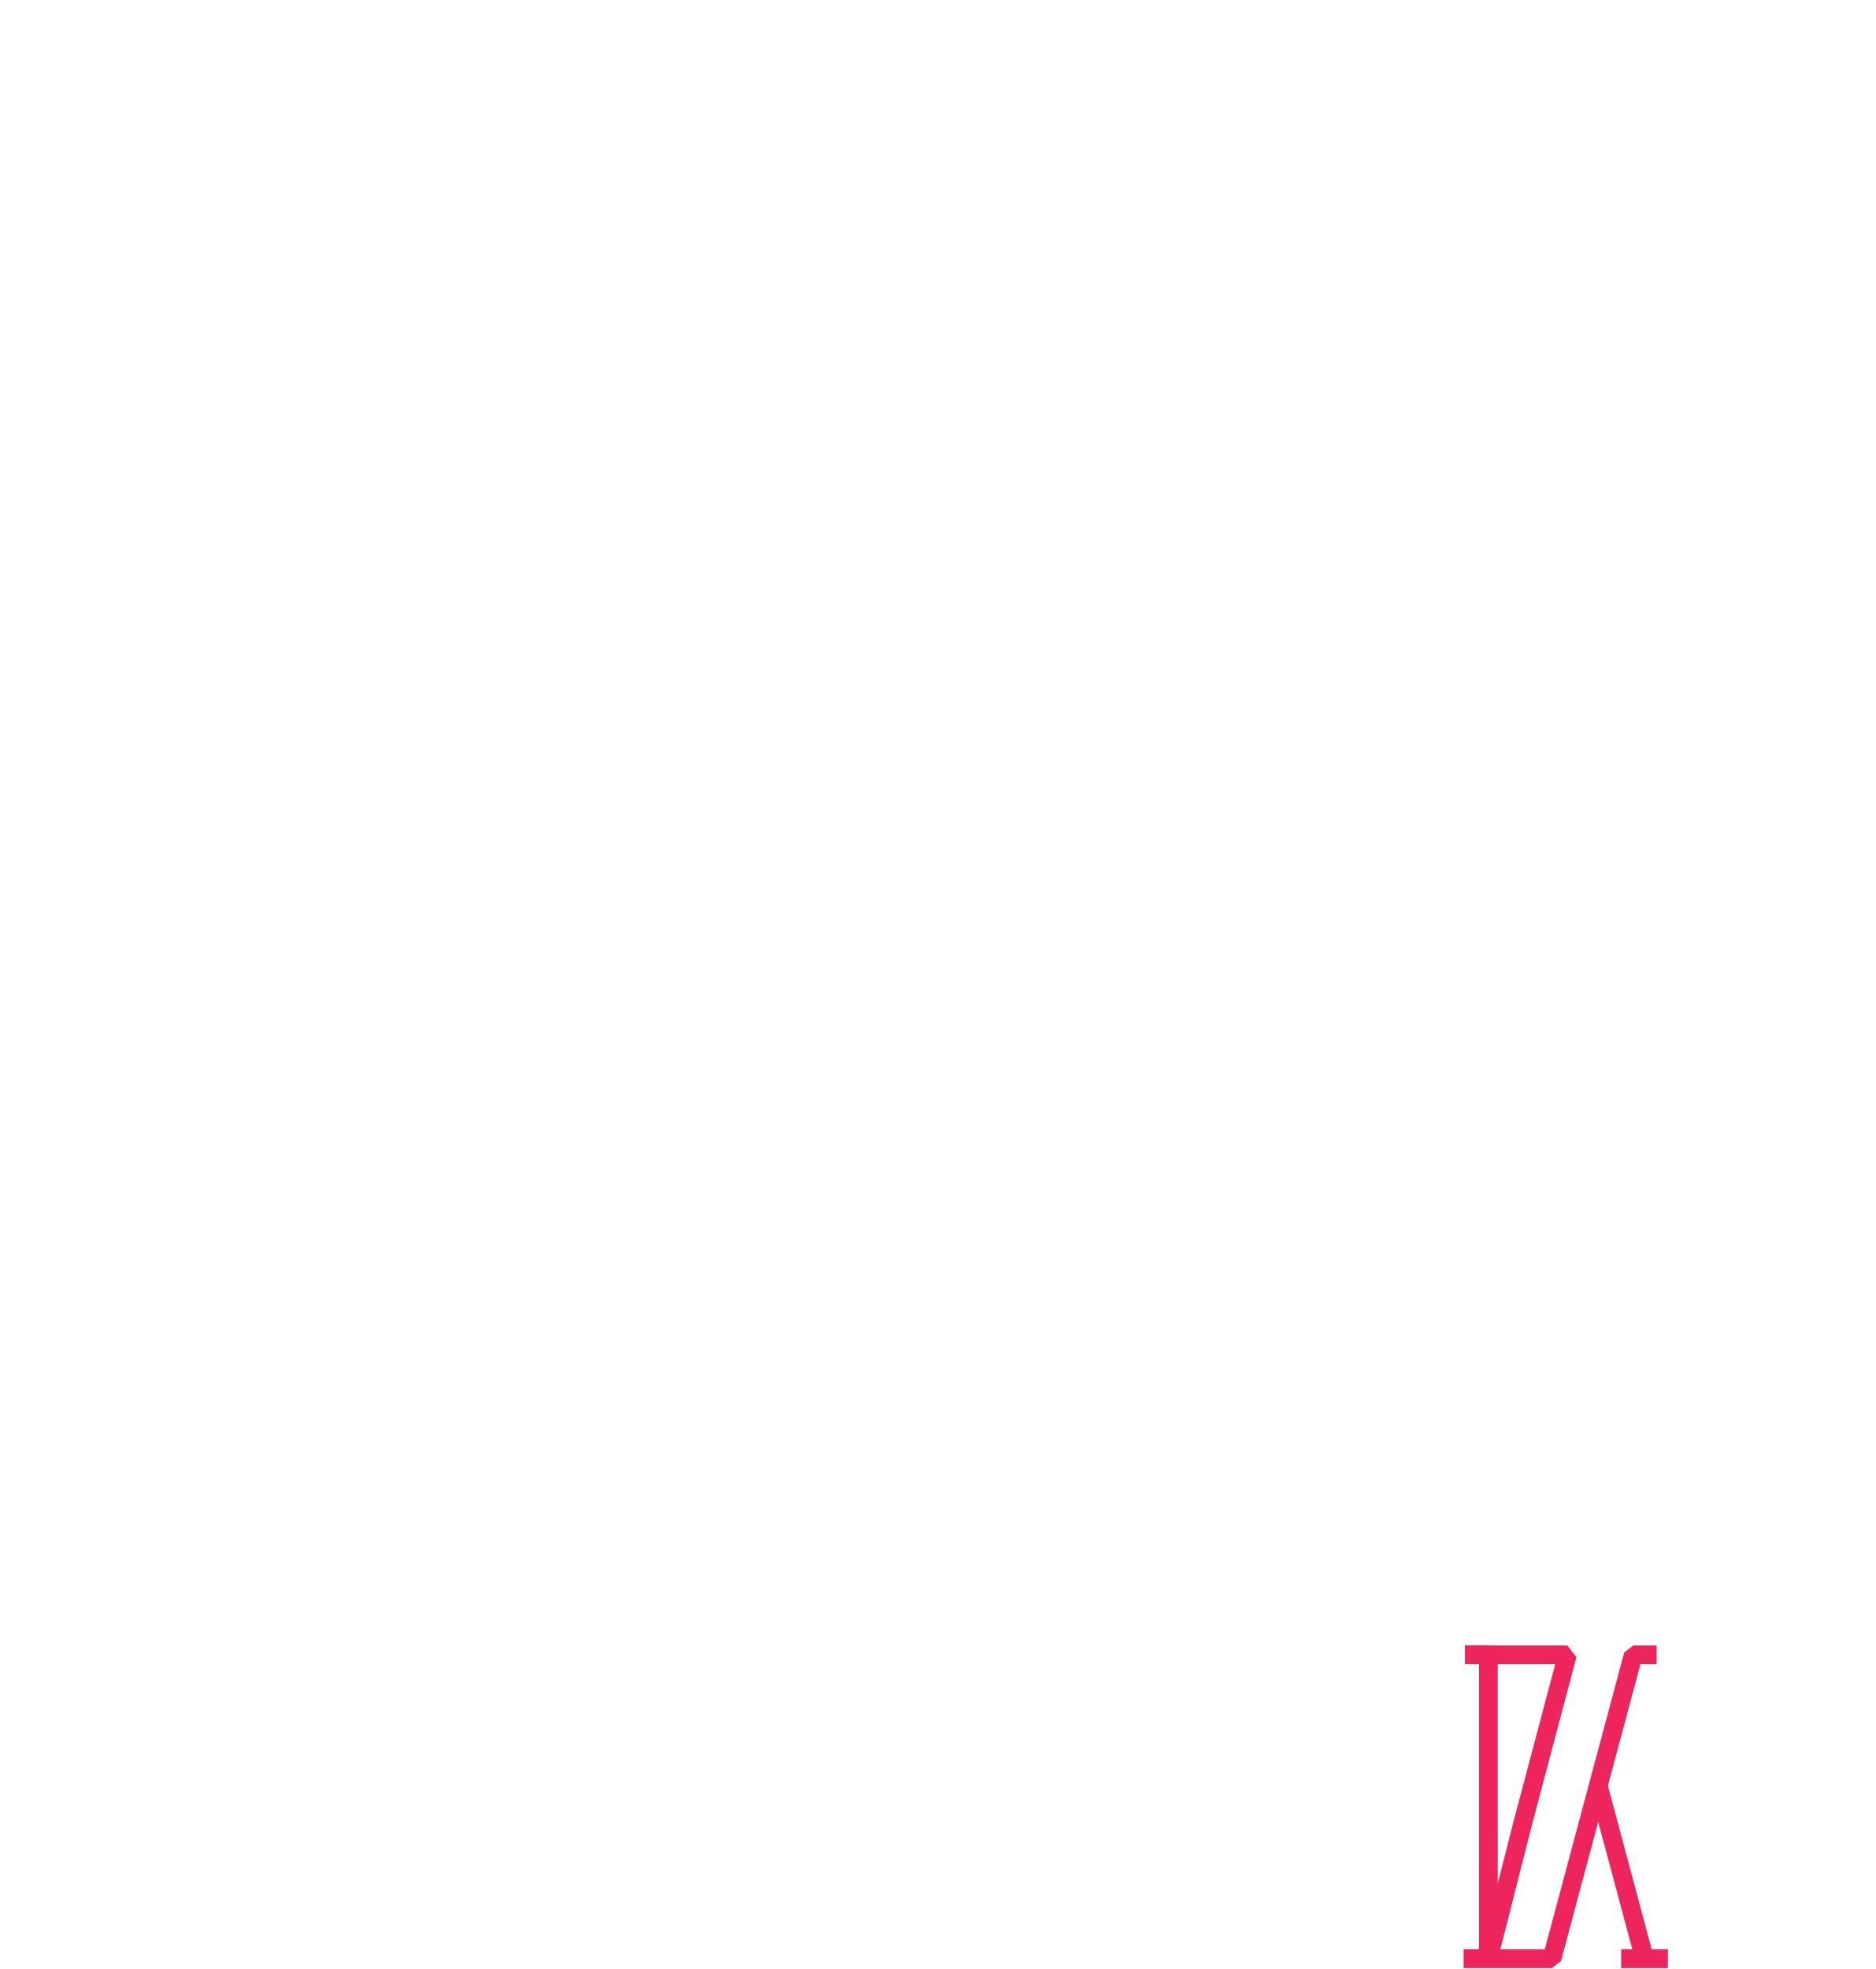
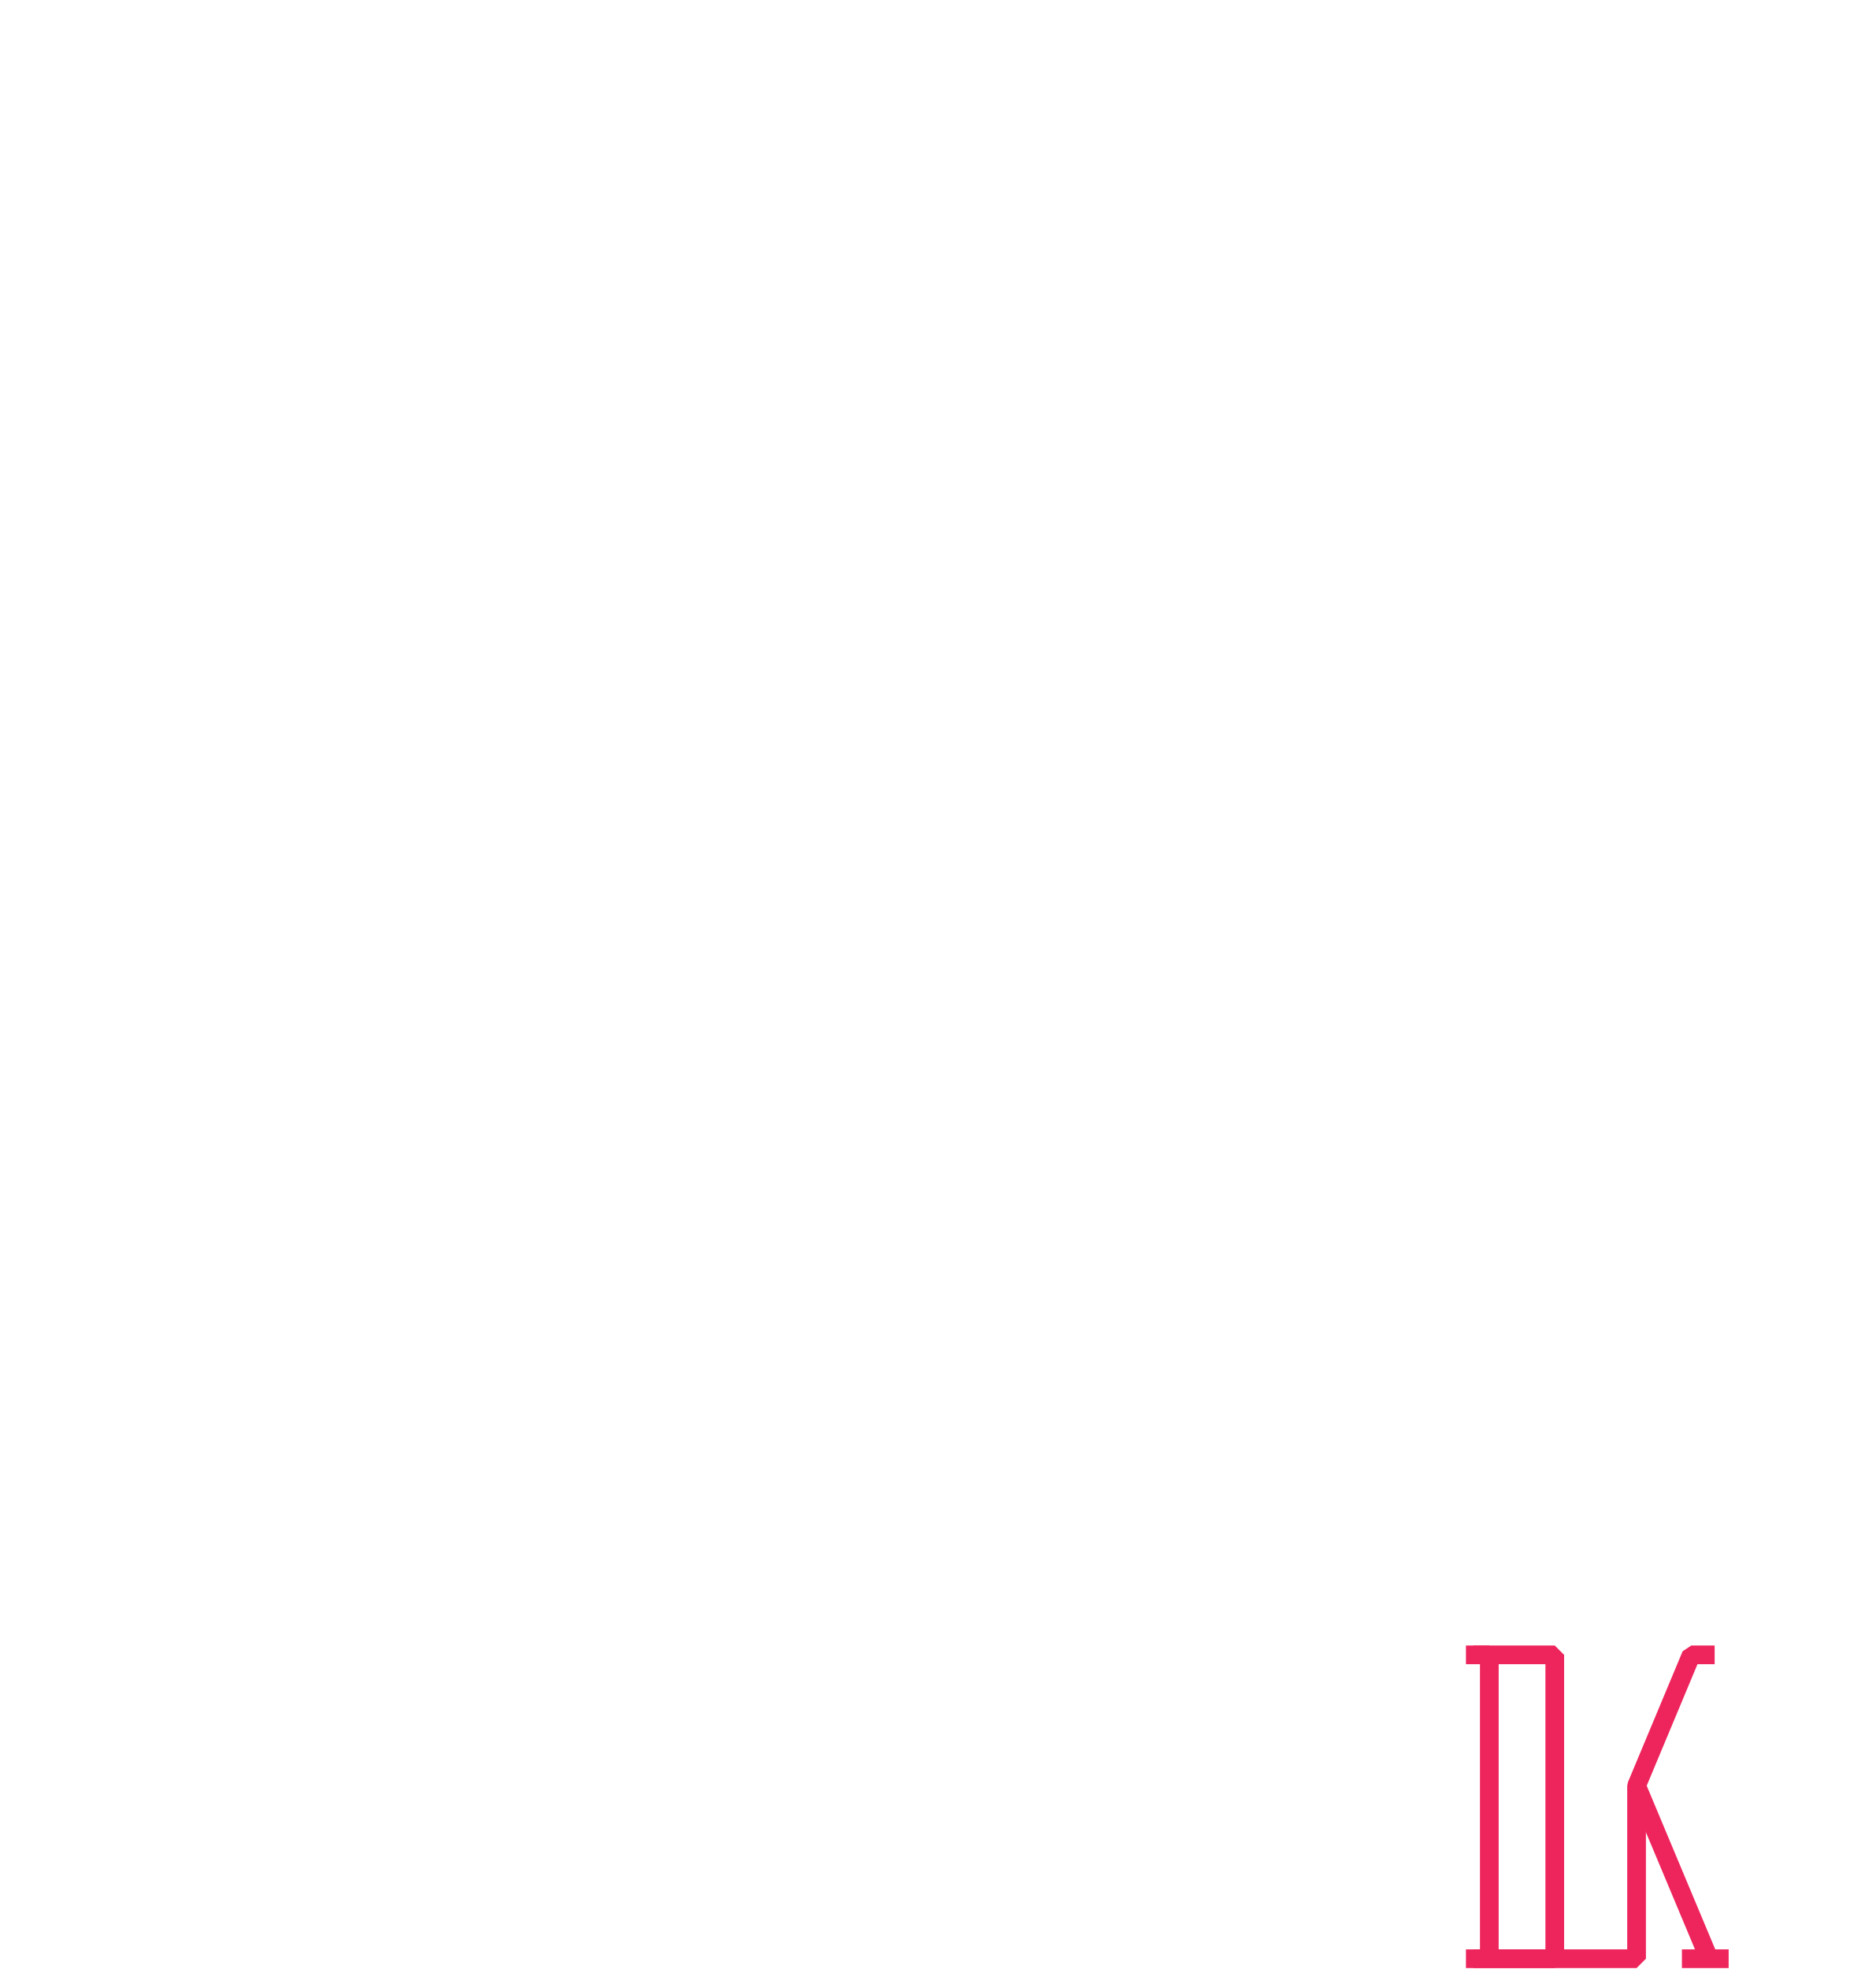
<svg xmlns="http://www.w3.org/2000/svg" version="1.1" id="Layer_1" x="0px" y="0px" viewBox="0 0 401.2 421.2" style="enable-background:new 0 0 401.2 421.2;" xml:space="preserve">
  <style type="text/css">
	.st0{fill:none;stroke:#EE255C;stroke-width:4;stroke-linejoin:bevel;stroke-miterlimit:10;}
	.st1{display:none;}
	.st2{display:inline;fill:none;stroke:#EE255C;stroke-width:4;stroke-linejoin:bevel;stroke-miterlimit:10;}
	.st3{display:inline;fill:none;stroke:#EE255C;stroke-width:4;stroke-linejoin:bevel;}
</style>
-   <g id="_x38_">
-     <polyline class="st0" points="313.4,354 318.4,354 318.4,419  " />
-     <line class="st0" x1="356.8" y1="419" x2="346.8" y2="419" />
-     <polyline class="st0" points="313.4,354 335.3,354 325.6,390.6 318.4,419  " />
-     <polyline class="st0" points="354.4,354 349.4,354 341.9,382 332,419 313.1,419  " />
-     <line class="st0" x1="341.9" y1="382" x2="351.8" y2="419" />
+   <g id="_x39_">
+     <polyline class="st0" points="315.2,354 332.6,354 332.6,419 315.2,419  " />
+     <line class="st0" x1="350.1" y1="382" x2="365.6" y2="419" />
+     <polyline class="st0" points="313.6,354 318.6,354 318.6,419  " />
+     <line class="st0" x1="369.8" y1="419" x2="359.8" y2="419" />
+     <polyline class="st0" points="366.8,354 361.8,354 350.1,382 350.1,419 313.6,419  " />
+   </g>
+   <g id="_x38_" class="st1">
+     <polyline class="st2" points="313.4,354 318.4,354 318.4,419  " />
+     <line class="st2" x1="356.8" y1="419" x2="346.8" y2="419" />
+     <polyline class="st2" points="313.4,354 335.3,354 325.6,390.6 318.4,419  " />
+     <polyline class="st2" points="354.4,354 349.4,354 341.9,382 332,419 313.1,419  " />
+     <line class="st2" x1="341.9" y1="382" x2="351.8" y2="419" />
  </g>
  <g id="_x37_" class="st1">
    <polyline class="st2" points="313.4,354 318.4,354 318.4,419  " />
    <line class="st2" x1="369.6" y1="419" x2="359.6" y2="419" />
    <polyline class="st2" points="313.4,354 345.7,354 330.1,391.4 318.4,419  " />
    <polyline class="st2" points="367,354 361.6,354 349.9,382 334.4,419 313.1,419  " />
    <line class="st2" x1="349.9" y1="382" x2="365.4" y2="419" />
  </g>
  <g id="_x36_" class="st1">
    <polyline class="st2" points="313.6,353.4 318.6,353.4 318.6,418.4  " />
    <line class="st2" x1="366.2" y1="418.4" x2="356.2" y2="418.4" />
    <polyline class="st2" points="313.6,353.4 340.9,353.4 318.6,391.5 318.6,418.4  " />
    <polyline class="st2" points="361.7,353.4 356.6,353.5 340.2,381.4 318.6,418.4 313.6,418.4  " />
    <line class="st2" x1="340.2" y1="381.4" x2="361.8" y2="418.4" />
  </g>
  <g id="_x35_" class="st1">
    <polyline class="st2" points="313.6,353.4 318.6,353.4 318.6,418.4  " />
    <line class="st2" x1="401.2" y1="418.4" x2="391.2" y2="418.4" />
    <polyline class="st2" points="313.6,353.4 368.4,353.4 318.6,399.9 318.6,418.4  " />
    <polyline class="st2" points="393.4,353.4 388.3,353.5 355.4,384.1 318.6,418.4 313.6,418.4  " />
    <line class="st2" x1="358.3" y1="381.5" x2="397.9" y2="418.4" />
  </g>
  <g id="_x34_" class="st1">
    <polyline class="st2" points="313.3,353.8 318.3,353.8 318.3,418.8  " />
    <line class="st2" x1="374.9" y1="418.8" x2="364.9" y2="418.8" />
    <polyline class="st2" points="314.9,353.8 348.1,353.8 318.3,397.3 318.6,419  " />
    <polyline class="st2" points="369.9,353.8 364.8,353.8 345.8,380.3 318.6,419 313.6,419  " />
    <line class="st2" x1="344.8" y1="381.8" x2="371.3" y2="418.8" />
  </g>
  <g id="_x33_" class="st1">
    <polyline class="st3" points="313.6,354 318.6,354 318.6,419  " />
    <line class="st3" x1="382.6" y1="419" x2="372.6" y2="419" />
    <polyline class="st2" points="315.2,354 353.5,354 318.7,396.8 318.6,419  " />
    <line class="st3" x1="348.5" y1="381.9" x2="378.5" y2="418.9" />
    <polyline class="st2" points="376.1,354 371.1,354 349.1,380.9 318.6,419 313.6,419  " />
  </g>
  <g id="_x32__1_" class="st1">
    <polyline class="st3" points="313.6,354 318.6,354 318.6,419  " />
    <line class="st3" x1="401.2" y1="419" x2="391.2" y2="419" />
    <polyline class="st2" points="393.4,354 388.3,354 358.5,382 318.6,419 313.6,419  " />
    <polyline class="st2" points="315.2,354 368.4,354 318.7,400.5 318.6,419  " />
    <line class="st3" x1="358.3" y1="382" x2="397.9" y2="419" />
  </g>
  <g id="_x31_" class="st1">
    <polyline class="st2" points="315.2,354 345.9,354 318.7,419 315.2,419  " />
    <polyline class="st2" points="366.8,354 361.8,354 350.1,382 334.7,419 313.6,419  " />
    <line class="st2" x1="350.1" y1="382" x2="365.6" y2="419" />
    <polyline class="st2" points="313.6,354 318.6,354 318.6,419  " />
    <line class="st2" x1="369.8" y1="419" x2="359.8" y2="419" />
  </g>
  <g id="_x30_" class="st1">
    <polyline class="st2" points="315.2,354 332.6,354 332.6,419 315.2,419  " />
    <line class="st2" x1="350.1" y1="382" x2="365.6" y2="419" />
    <polyline class="st2" points="313.6,354 318.6,354 318.6,419  " />
    <line class="st2" x1="369.8" y1="419" x2="359.8" y2="419" />
    <polyline class="st2" points="366.8,354 361.8,354 350.1,382 350.1,419 313.6,419  " />
  </g>
</svg>
